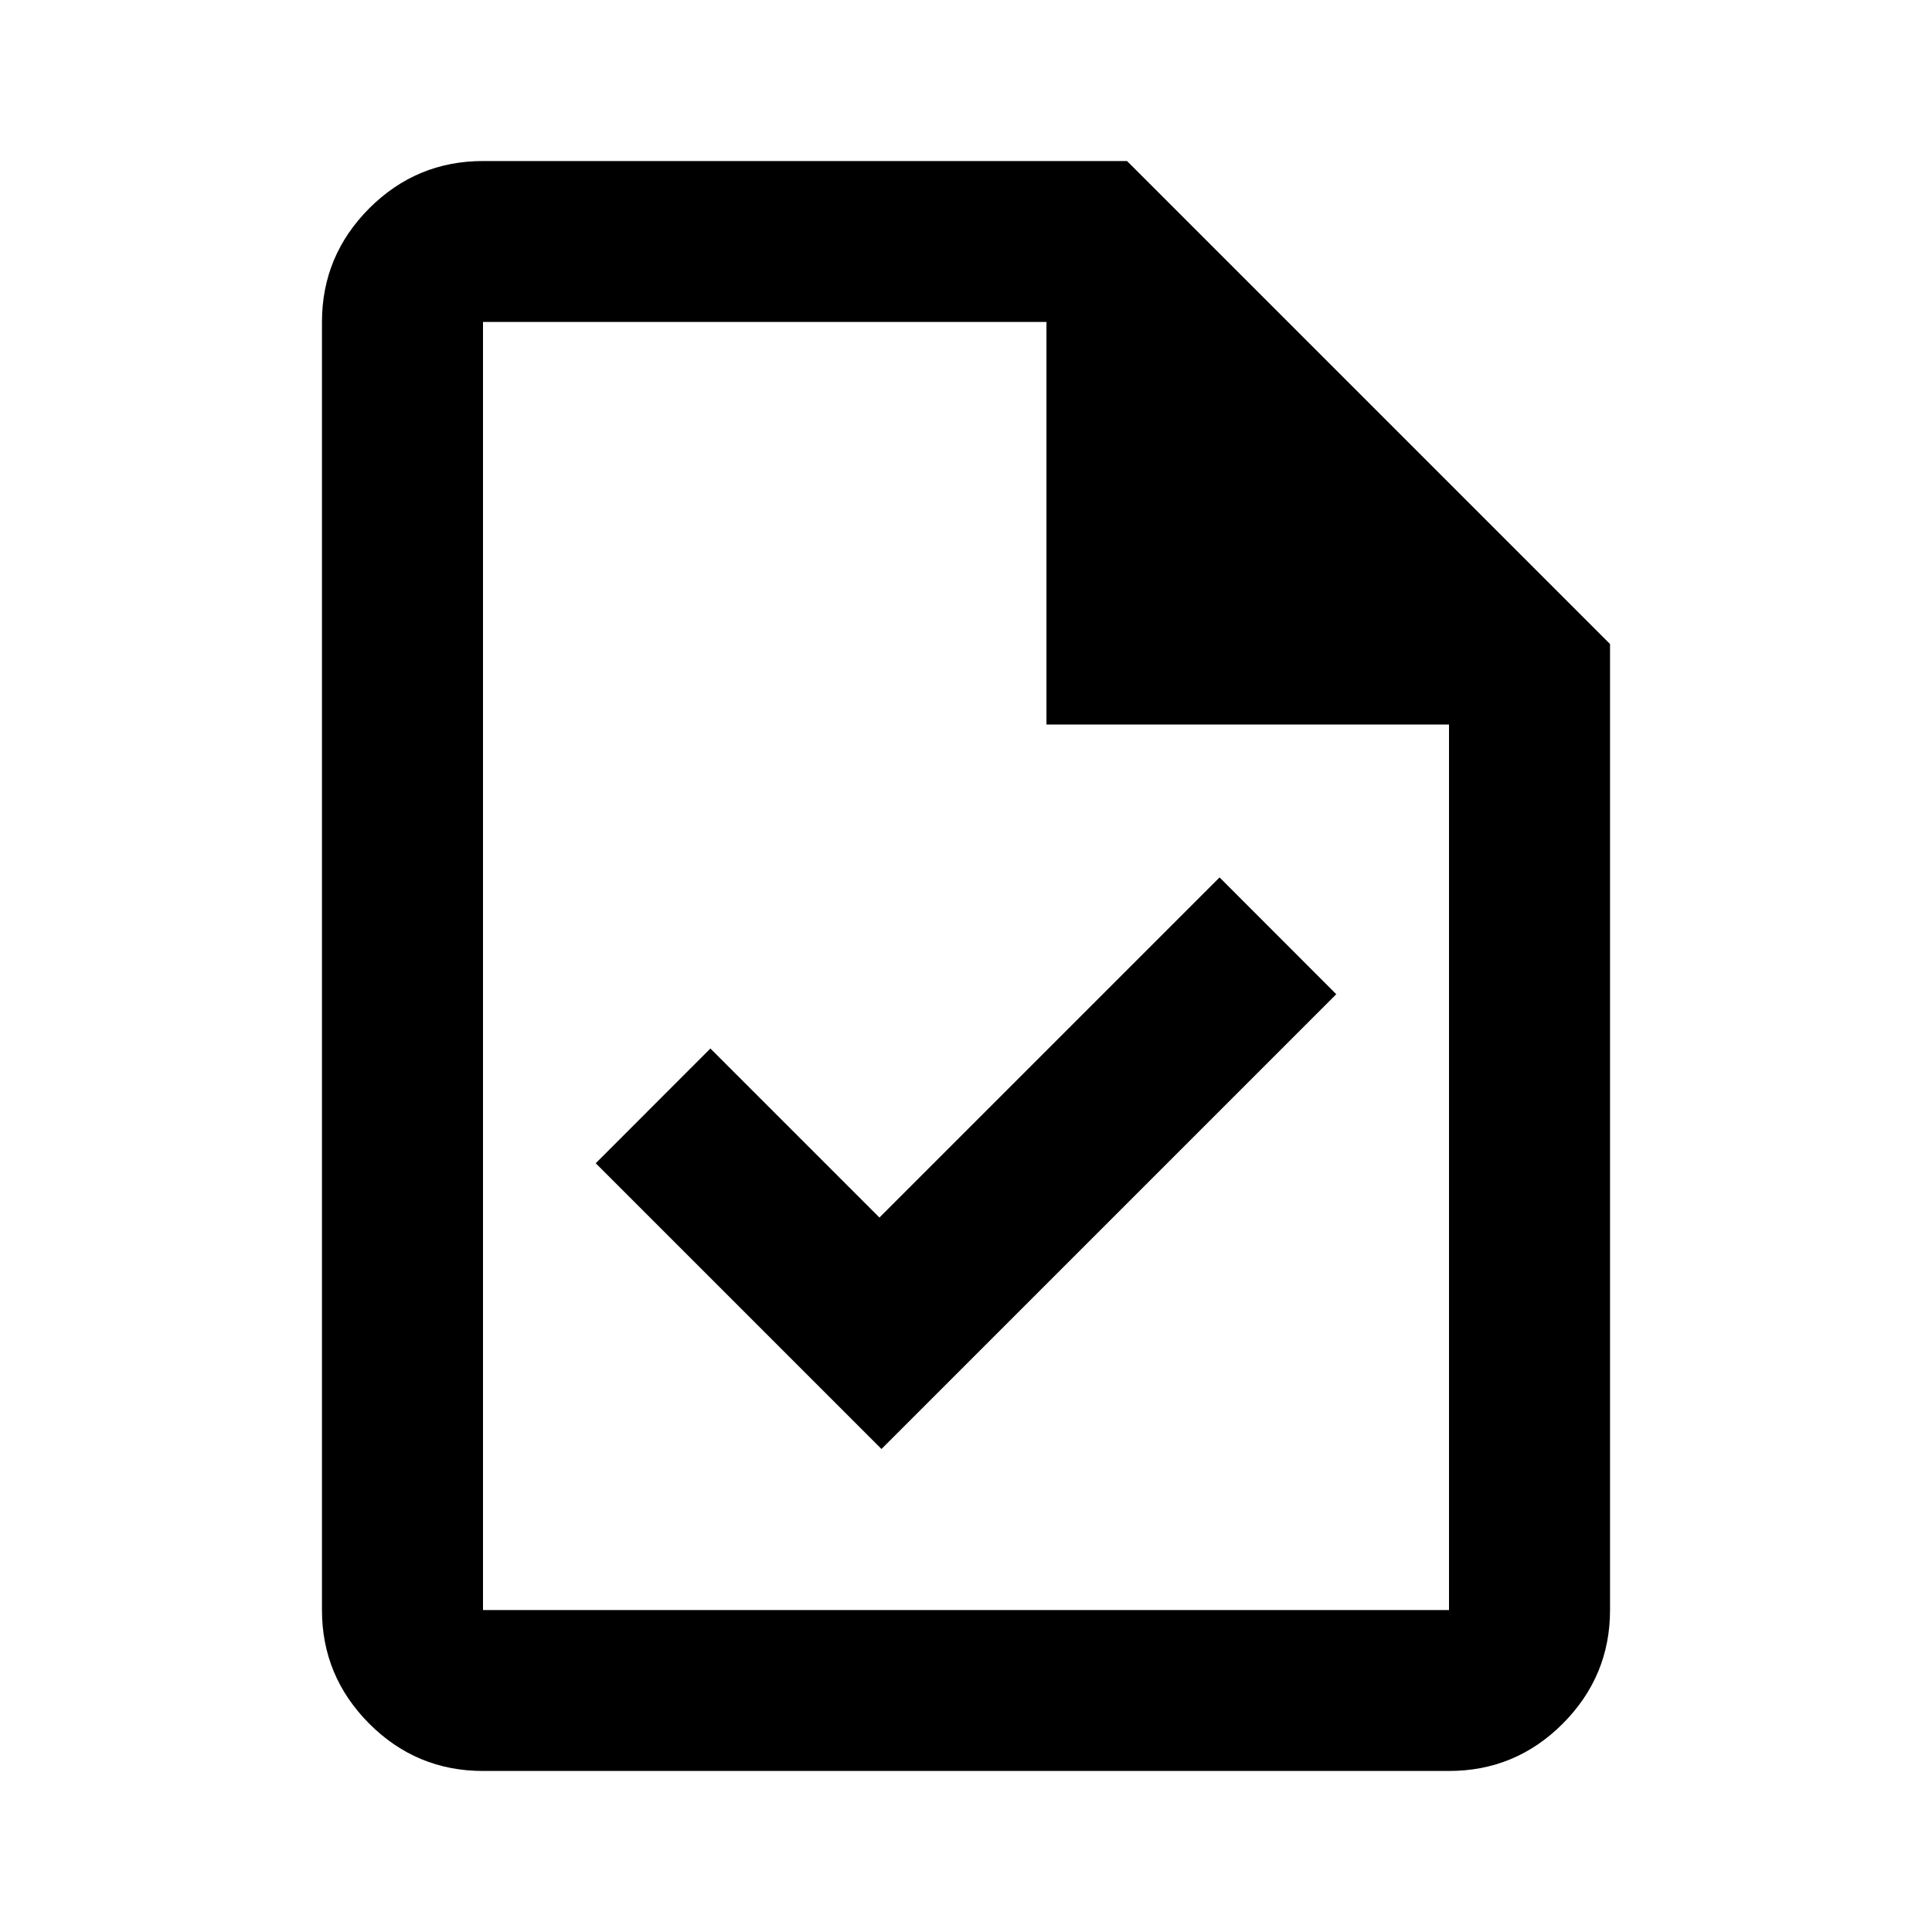
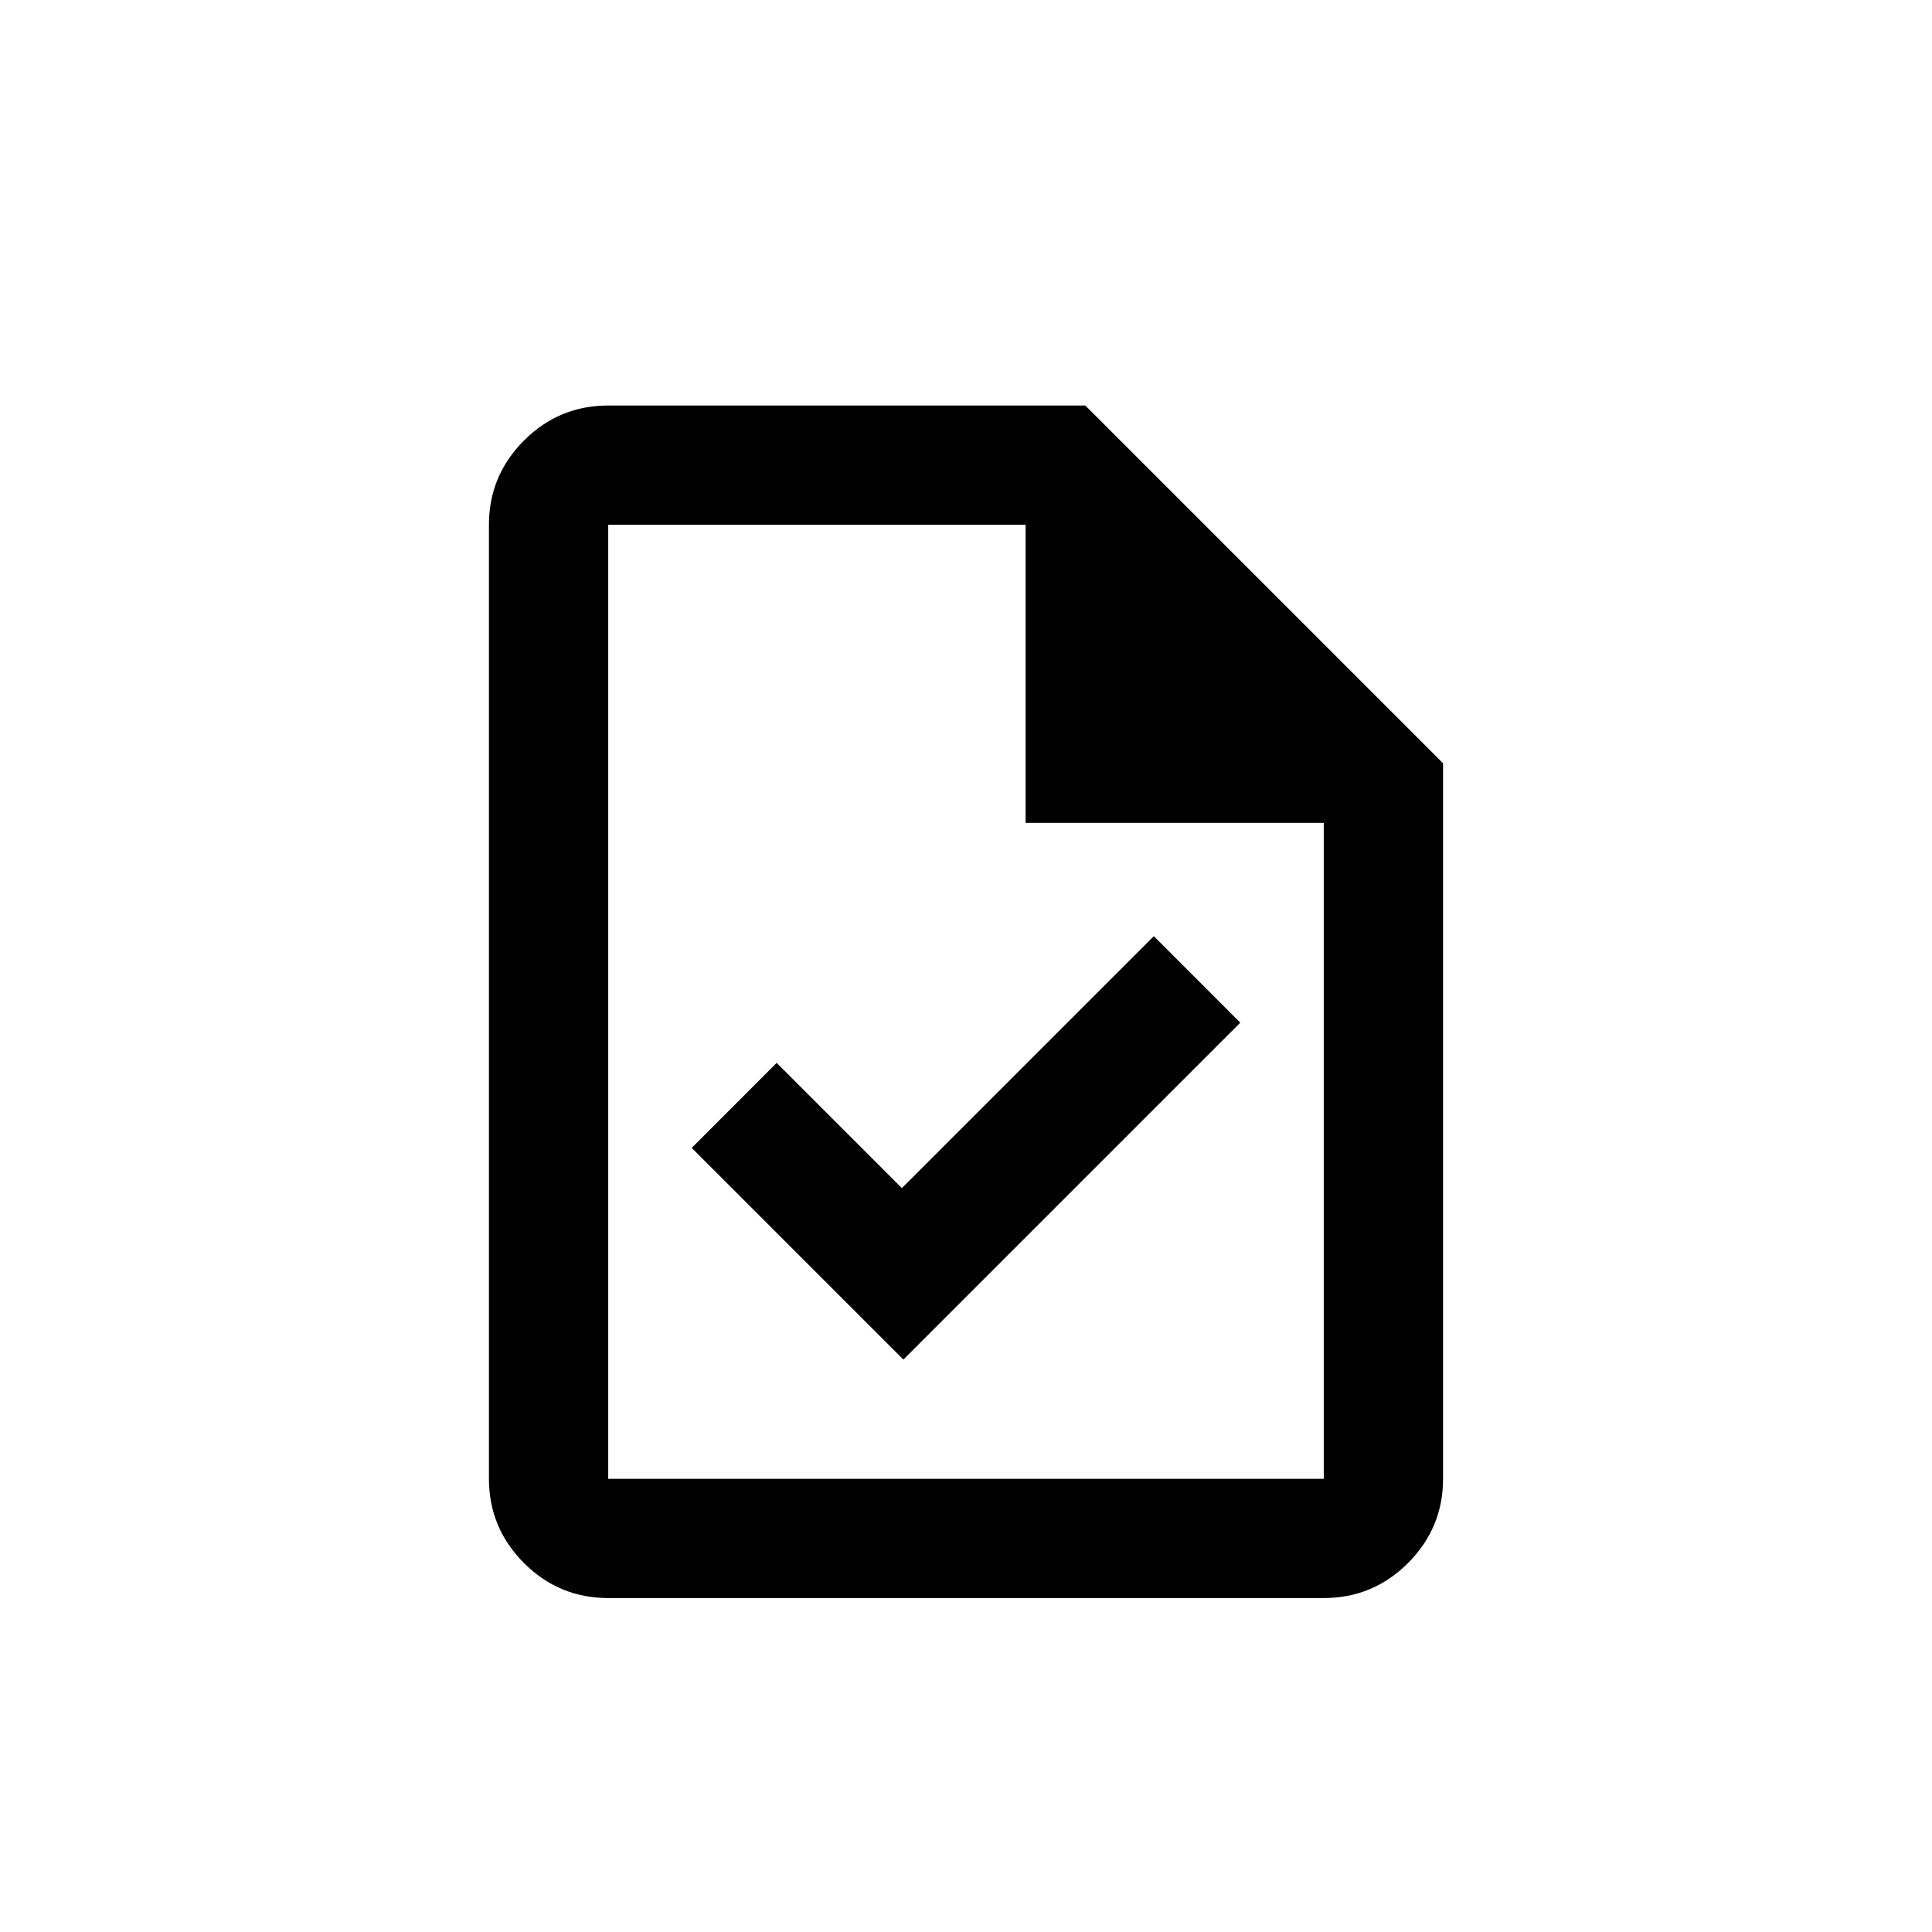
- <svg xmlns="http://www.w3.org/2000/svg" width="20" height="20" viewBox="0 0 20 20">
+ <svg xmlns="http://www.w3.org/2000/svg" width="20" height="20" viewBox="0 -4 20 27">
  <path d="M9.125 15L13.833 10.292L12.625 9.083L9.104 12.604L7.354 10.854L6.167 12.042L9.125 15ZM5 18.333C4.542 18.333 4.149 18.17 3.823 17.844C3.497 17.517 3.333 17.125 3.333 16.667V3.333C3.333 2.875 3.497 2.483 3.823 2.156C4.149 1.83 4.542 1.667 5 1.667H11.667L16.667 6.667V16.667C16.667 17.125 16.503 17.517 16.177 17.844C15.851 18.17 15.458 18.333 15 18.333H5ZM10.833 7.5V3.333H5V16.667H15V7.5H10.833Z" fill="currentColor" />
</svg>
